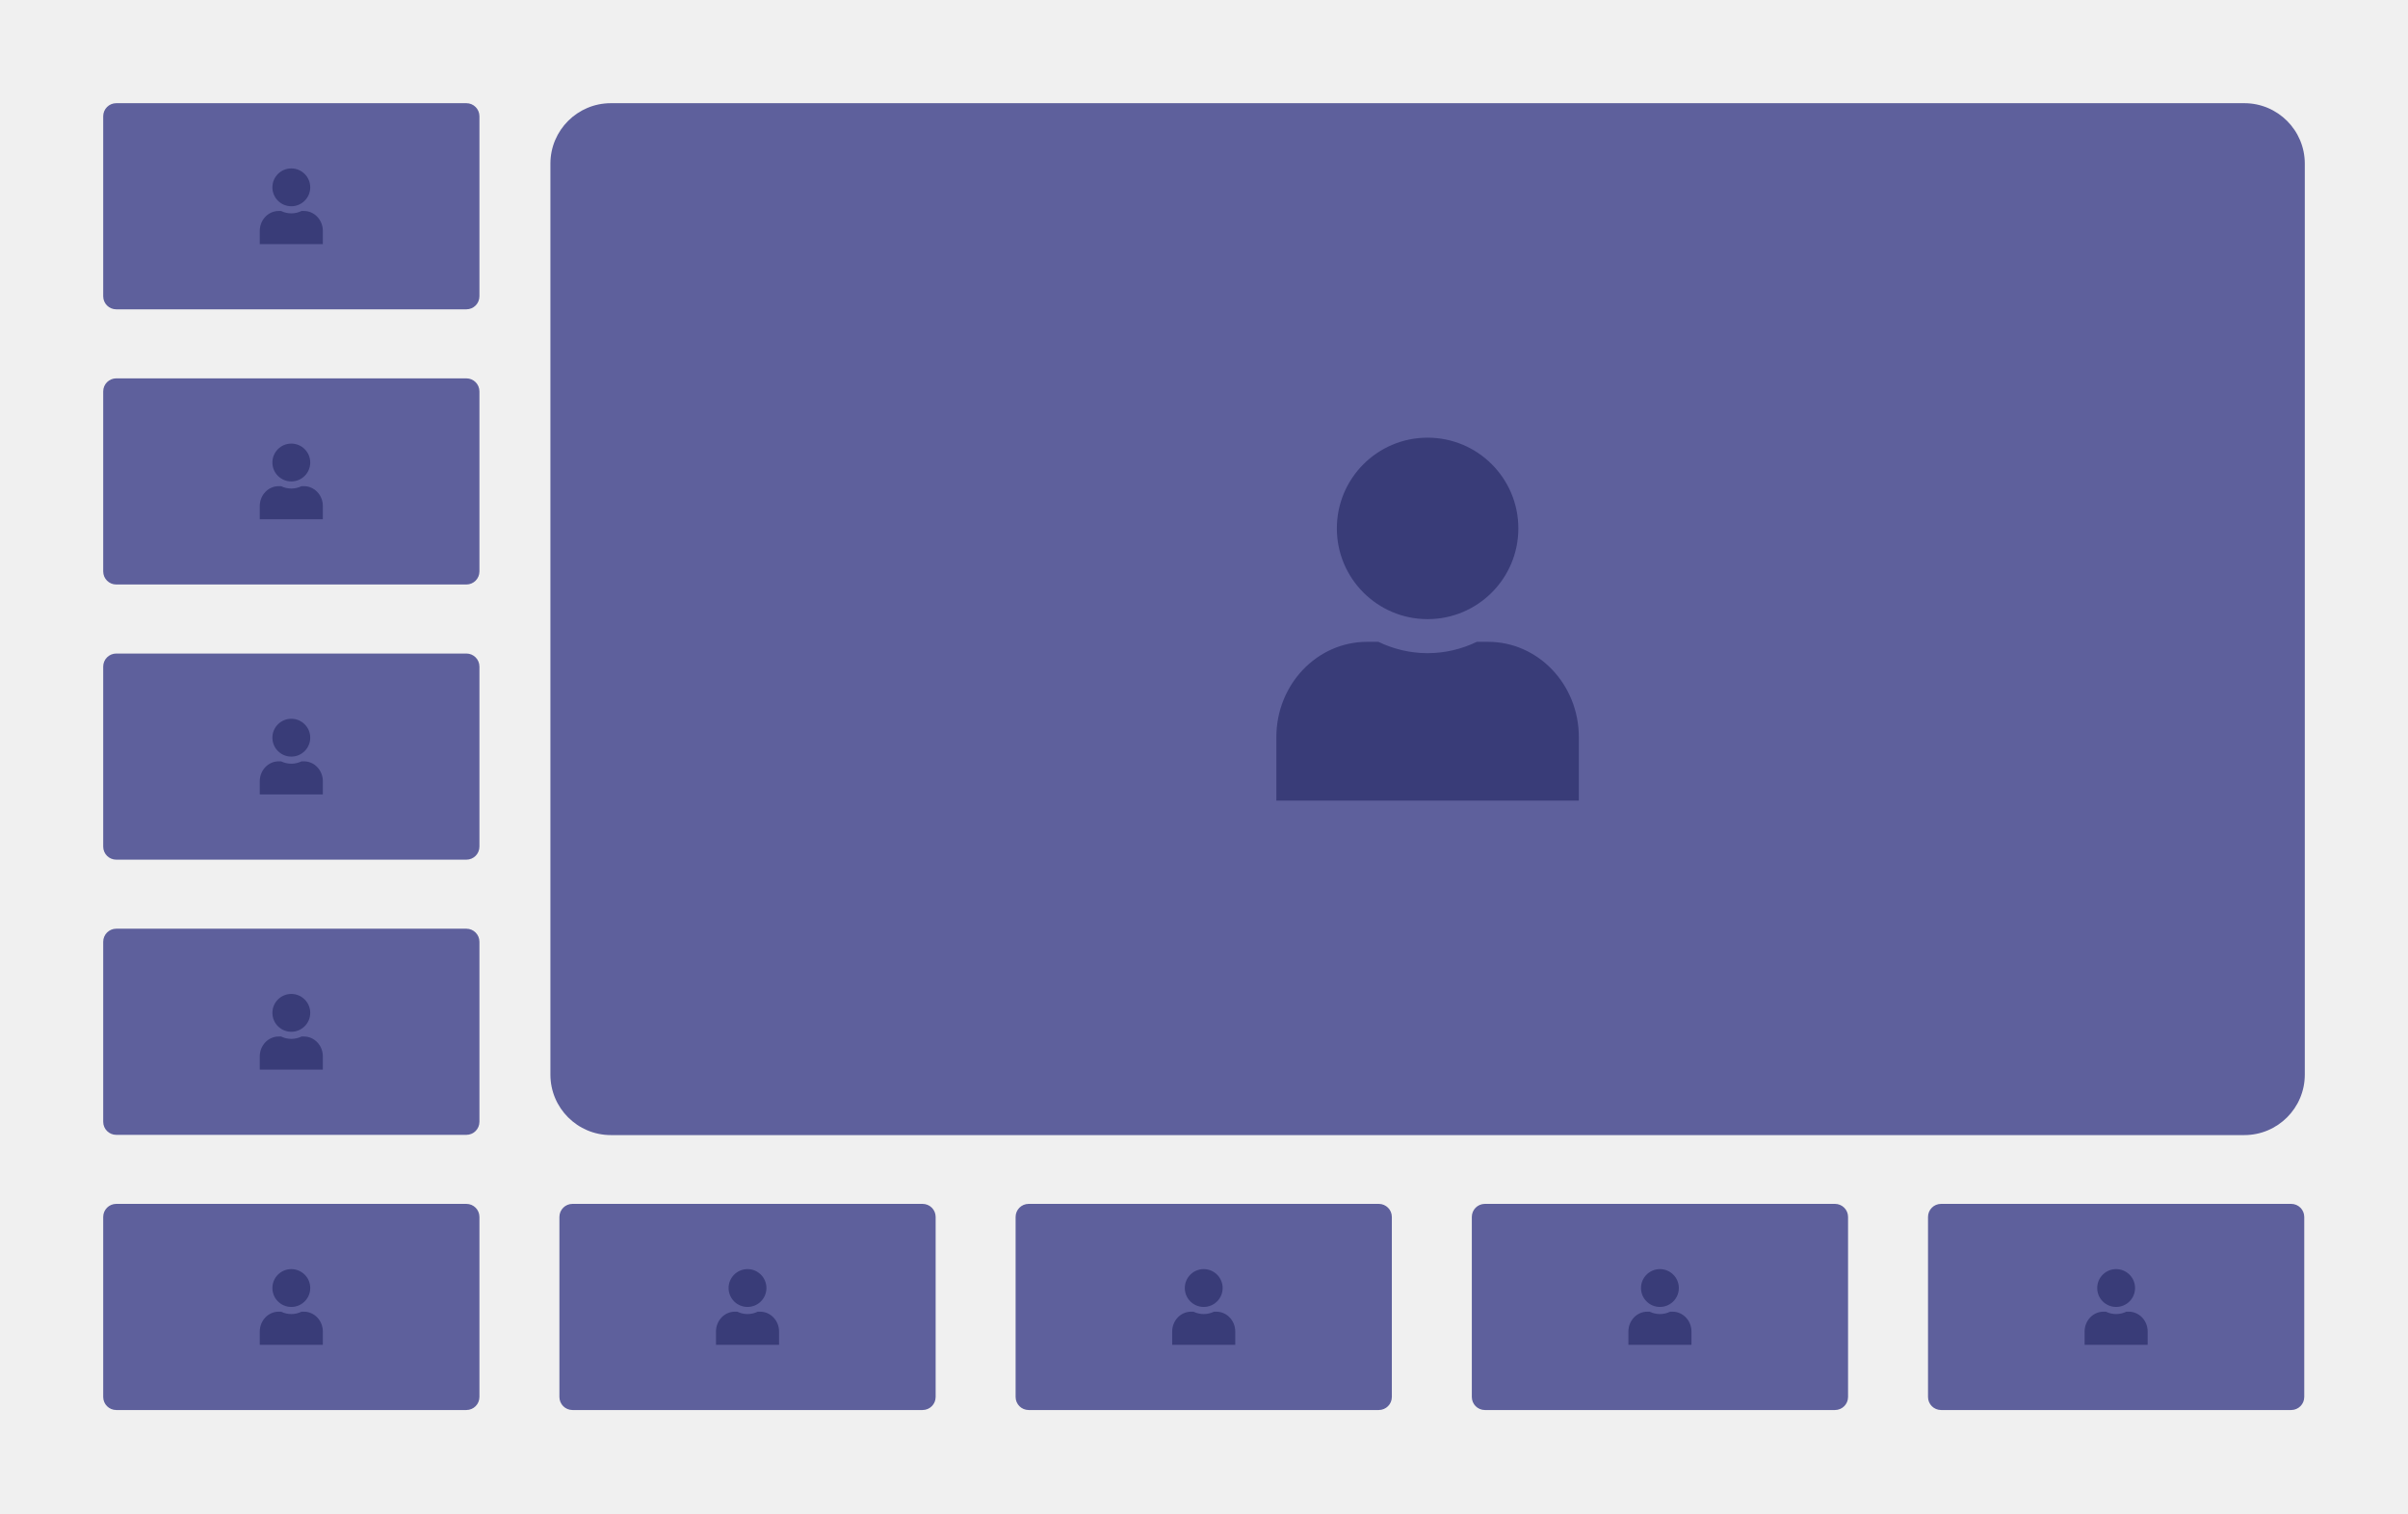
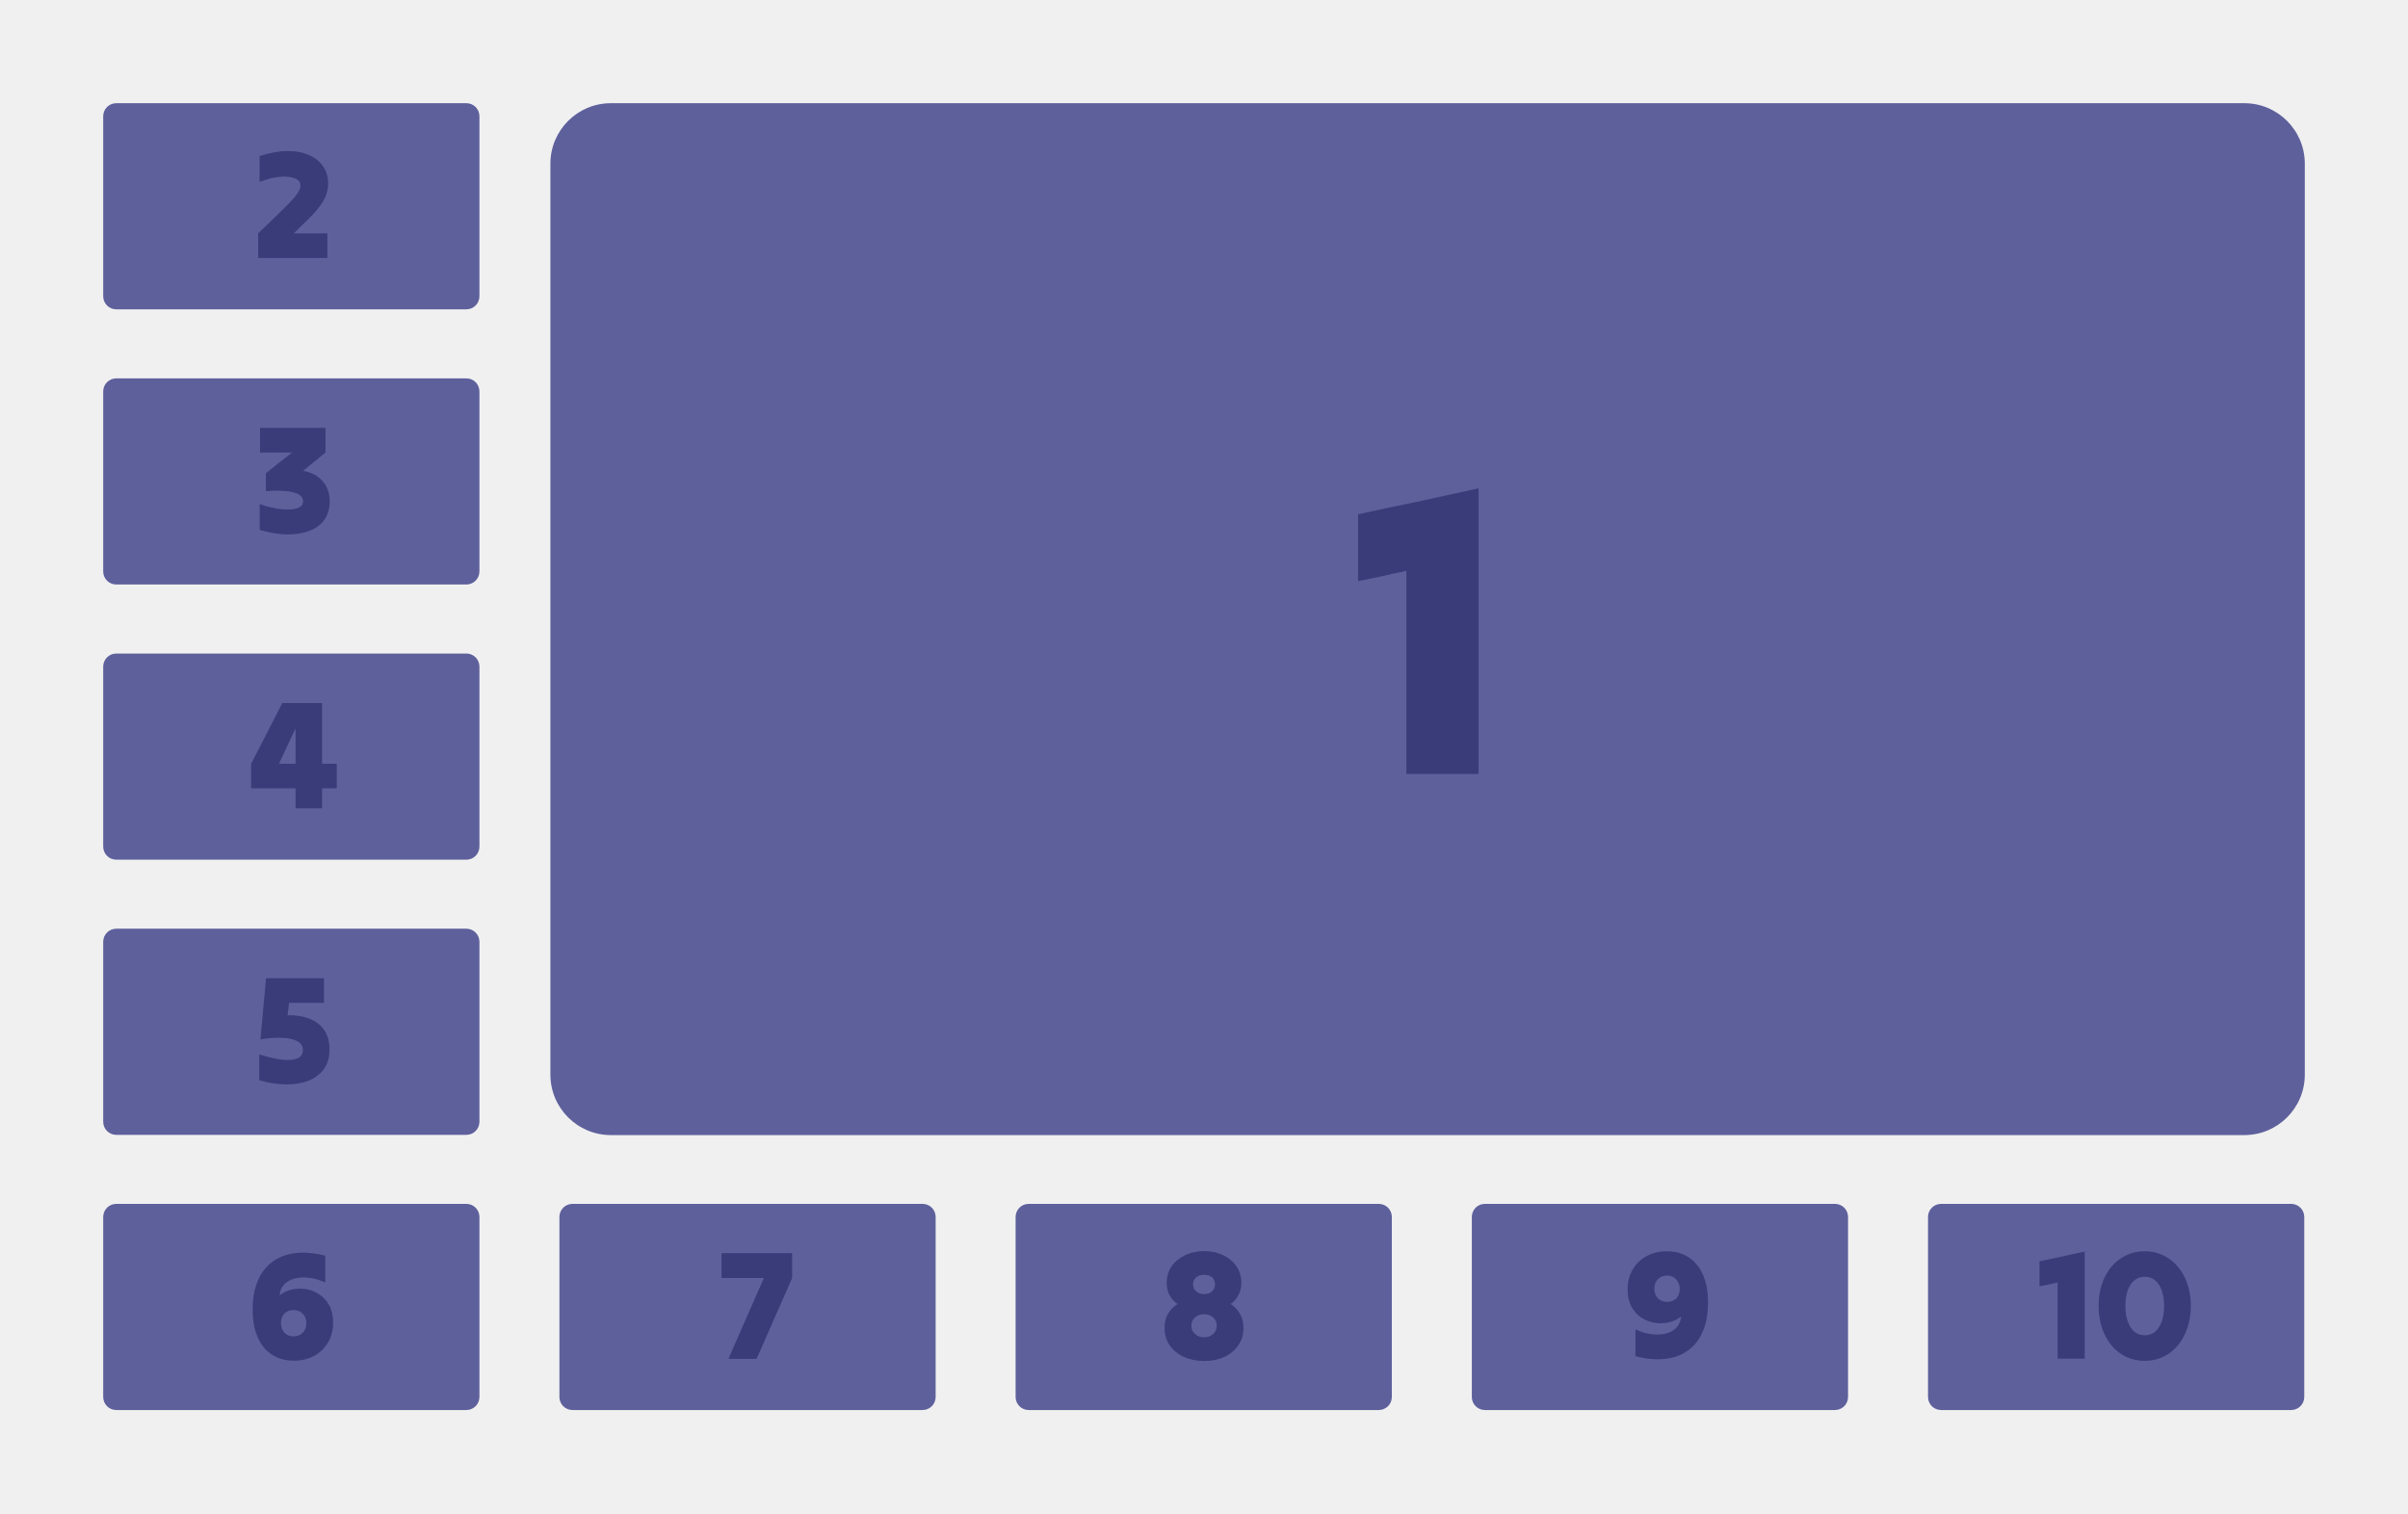
<svg xmlns="http://www.w3.org/2000/svg" width="140" height="88" viewBox="0 0 140 88" fill="none">
-   <rect x="32" y="6" width="102" height="60" rx="3.517" fill="#5E609C" />
-   <path fill-rule="evenodd" clip-rule="evenodd" d="M83 36C85.914 36 88.276 33.638 88.276 30.724C88.276 27.81 85.914 25.448 83 25.448C80.086 25.448 77.724 27.81 77.724 30.724C77.724 33.638 80.086 36 83 36ZM85.862 37.319H86.517C89.43 37.319 91.793 39.8 91.793 42.859V44.573V46.552H74.207V44.573V42.859C74.207 39.8 76.57 37.319 79.483 37.319H80.138C81.014 37.739 81.979 37.978 83 37.978C84.021 37.978 84.99 37.739 85.862 37.319Z" fill="#393C78" />
-   <rect x="6" y="70" width="21.874" height="11.986" rx="0.759" fill="#5E609C" />
-   <path fill-rule="evenodd" clip-rule="evenodd" d="M16.937 75.993C17.544 75.993 18.037 75.501 18.037 74.893C18.037 74.286 17.544 73.793 16.937 73.793C16.329 73.793 15.837 74.286 15.837 74.893C15.837 75.501 16.329 75.993 16.937 75.993ZM17.533 76.268H17.67C18.277 76.268 18.77 76.785 18.77 77.423V77.781V78.193H15.103V77.781V77.423C15.103 76.785 15.596 76.268 16.203 76.268H16.34C16.523 76.356 16.724 76.406 16.937 76.406C17.15 76.406 17.352 76.356 17.533 76.268Z" fill="#393C78" />
-   <rect x="32.524" y="70" width="21.874" height="11.986" rx="0.759" fill="#5E609C" />
-   <path fill-rule="evenodd" clip-rule="evenodd" d="M43.46 75.993C44.068 75.993 44.56 75.501 44.56 74.893C44.56 74.286 44.068 73.793 43.46 73.793C42.853 73.793 42.36 74.286 42.36 74.893C42.36 75.501 42.853 75.993 43.46 75.993ZM44.057 76.268H44.194C44.801 76.268 45.294 76.785 45.294 77.423V77.781V78.193H41.627V77.781V77.423C41.627 76.785 42.12 76.268 42.727 76.268H42.864C43.046 76.356 43.248 76.406 43.46 76.406C43.673 76.406 43.875 76.356 44.057 76.268Z" fill="#393C78" />
-   <rect x="59.047" y="70" width="21.874" height="11.986" rx="0.759" fill="#5E609C" />
-   <path fill-rule="evenodd" clip-rule="evenodd" d="M69.984 75.993C70.591 75.993 71.084 75.501 71.084 74.893C71.084 74.286 70.591 73.793 69.984 73.793C69.376 73.793 68.884 74.286 68.884 74.893C68.884 75.501 69.376 75.993 69.984 75.993ZM70.581 76.268H70.717C71.325 76.268 71.817 76.785 71.817 77.423V77.781V78.193H68.151V77.781V77.423C68.151 76.785 68.643 76.268 69.251 76.268H69.387C69.57 76.356 69.771 76.406 69.984 76.406C70.197 76.406 70.399 76.356 70.581 76.268Z" fill="#393C78" />
-   <rect x="85.571" y="70" width="21.874" height="11.986" rx="0.759" fill="#5E609C" />
-   <path fill-rule="evenodd" clip-rule="evenodd" d="M96.507 75.993C97.115 75.993 97.607 75.501 97.607 74.893C97.607 74.286 97.115 73.793 96.507 73.793C95.9 73.793 95.407 74.286 95.407 74.893C95.407 75.501 95.9 75.993 96.507 75.993ZM97.104 76.268H97.241C97.848 76.268 98.341 76.785 98.341 77.423V77.781V78.193H94.674V77.781V77.423C94.674 76.785 95.167 76.268 95.774 76.268H95.911C96.093 76.356 96.295 76.406 96.507 76.406C96.72 76.406 96.922 76.356 97.104 76.268Z" fill="#393C78" />
-   <rect x="112.094" y="70" width="21.874" height="11.986" rx="0.759" fill="#5E609C" />
-   <path fill-rule="evenodd" clip-rule="evenodd" d="M123.031 75.993C123.639 75.993 124.131 75.501 124.131 74.893C124.131 74.286 123.639 73.793 123.031 73.793C122.423 73.793 121.931 74.286 121.931 74.893C121.931 75.501 122.423 75.993 123.031 75.993ZM123.628 76.268H123.764C124.372 76.268 124.864 76.785 124.864 77.423V77.781V78.193H121.198V77.781V77.423C121.198 76.785 121.69 76.268 122.298 76.268H122.434C122.617 76.356 122.818 76.406 123.031 76.406C123.244 76.406 123.446 76.356 123.628 76.268Z" fill="#393C78" />
-   <rect x="6" y="54" width="21.874" height="11.986" rx="0.759" fill="#5E609C" />
-   <path fill-rule="evenodd" clip-rule="evenodd" d="M16.937 59.993C17.544 59.993 18.037 59.501 18.037 58.893C18.037 58.286 17.544 57.793 16.937 57.793C16.329 57.793 15.837 58.286 15.837 58.893C15.837 59.501 16.329 59.993 16.937 59.993ZM17.533 60.268H17.67C18.277 60.268 18.77 60.785 18.77 61.423V61.781V62.193H15.103V61.781V61.423C15.103 60.785 15.596 60.268 16.203 60.268H16.34C16.523 60.356 16.724 60.406 16.937 60.406C17.15 60.406 17.352 60.356 17.533 60.268Z" fill="#393C78" />
-   <rect x="6" y="38" width="21.874" height="11.986" rx="0.759" fill="#5E609C" />
-   <path fill-rule="evenodd" clip-rule="evenodd" d="M16.937 43.993C17.544 43.993 18.037 43.501 18.037 42.893C18.037 42.286 17.544 41.793 16.937 41.793C16.329 41.793 15.837 42.286 15.837 42.893C15.837 43.501 16.329 43.993 16.937 43.993ZM17.533 44.268H17.67C18.277 44.268 18.77 44.785 18.77 45.423V45.781V46.193H15.103V45.781V45.423C15.103 44.785 15.596 44.268 16.203 44.268H16.34C16.523 44.356 16.724 44.406 16.937 44.406C17.15 44.406 17.352 44.356 17.533 44.268Z" fill="#393C78" />
-   <rect x="6" y="22" width="21.874" height="11.986" rx="0.759" fill="#5E609C" />
-   <path fill-rule="evenodd" clip-rule="evenodd" d="M16.937 27.993C17.544 27.993 18.037 27.501 18.037 26.893C18.037 26.286 17.544 25.793 16.937 25.793C16.329 25.793 15.837 26.286 15.837 26.893C15.837 27.501 16.329 27.993 16.937 27.993ZM17.533 28.268H17.67C18.277 28.268 18.77 28.785 18.77 29.423V29.781V30.193H15.103V29.781V29.423C15.103 28.785 15.596 28.268 16.203 28.268H16.34C16.523 28.356 16.724 28.406 16.937 28.406C17.15 28.406 17.352 28.356 17.533 28.268Z" fill="#393C78" />
-   <rect x="6" y="6" width="21.874" height="11.986" rx="0.759" fill="#5E609C" />
-   <path fill-rule="evenodd" clip-rule="evenodd" d="M16.937 11.993C17.544 11.993 18.037 11.501 18.037 10.893C18.037 10.286 17.544 9.793 16.937 9.793C16.329 9.793 15.837 10.286 15.837 10.893C15.837 11.501 16.329 11.993 16.937 11.993ZM17.533 12.268H17.67C18.277 12.268 18.77 12.786 18.77 13.423V13.781V14.193H15.103V13.781V13.423C15.103 12.786 15.596 12.268 16.203 12.268H16.34C16.523 12.356 16.724 12.406 16.937 12.406C17.15 12.406 17.352 12.356 17.533 12.268Z" fill="#393C78" />
+   <g clip-path="url(#clip0_16_1912)">
+     <rect x="32" y="6" width="102" height="60" rx="3.517" fill="#5E609C" />
+     <rect x="6" y="70" width="21.874" height="11.986" rx="0.759" fill="#5E609C" />
+     <rect x="32.524" y="70" width="21.874" height="11.986" rx="0.759" fill="#5E609C" />
+     <rect x="59.047" y="70" width="21.874" height="11.986" rx="0.759" fill="#5E609C" />
+     <rect x="85.571" y="70" width="21.874" height="11.986" rx="0.759" fill="#5E609C" />
+     <rect x="112.094" y="70" width="21.874" height="11.986" rx="0.759" fill="#5E609C" />
+     <rect x="6" y="54" width="21.874" height="11.986" rx="0.759" fill="#5E609C" />
+     <rect x="6" y="38" width="21.874" height="11.986" rx="0.759" fill="#5E609C" />
+     <rect x="6" y="22" width="21.874" height="11.986" rx="0.759" fill="#5E609C" />
+     <rect x="6" y="6" width="21.874" height="11.986" rx="0.759" fill="#5E609C" />
+     <path d="M15.01 15C15.01 14.766 15.01 14.529 15.01 14.289C15.01 14.043 15.01 13.803 15.01 13.569C15.25 13.341 15.49 13.11 15.73 12.876C15.97 12.636 16.21 12.402 16.45 12.174C16.726 11.904 16.936 11.688 17.08 11.526C17.224 11.358 17.323 11.217 17.377 11.103C17.437 10.989 17.467 10.884 17.467 10.788C17.467 10.59 17.353 10.449 17.125 10.365C16.897 10.275 16.603 10.248 16.243 10.284C15.883 10.32 15.499 10.419 15.091 10.581C15.091 10.335 15.091 10.086 15.091 9.834C15.091 9.576 15.091 9.324 15.091 9.078C15.691 8.88 16.234 8.781 16.72 8.781C17.212 8.781 17.632 8.862 17.98 9.024C18.334 9.18 18.604 9.399 18.79 9.681C18.982 9.963 19.078 10.29 19.078 10.662C19.078 11.034 18.979 11.385 18.781 11.715C18.583 12.039 18.28 12.399 17.872 12.795C17.74 12.921 17.608 13.05 17.476 13.182C17.344 13.314 17.212 13.443 17.08 13.569C17.404 13.569 17.728 13.569 18.052 13.569C18.382 13.569 18.709 13.569 19.033 13.569C19.033 13.803 19.033 14.043 19.033 14.289C19.033 14.529 19.033 14.766 19.033 15C18.367 15 17.695 15 17.017 15C16.345 15 15.676 15 15.01 15Z" fill="#393C78" />
+     <path d="M15.459 27.517C15.711 27.319 15.963 27.118 16.215 26.914C16.473 26.71 16.728 26.509 16.98 26.311C16.674 26.311 16.362 26.311 16.044 26.311C15.732 26.311 15.423 26.311 15.117 26.311C15.117 26.077 15.117 25.84 15.117 25.6C15.117 25.354 15.117 25.114 15.117 24.88C15.747 24.88 16.38 24.88 17.016 24.88C17.658 24.88 18.294 24.88 18.924 24.88C18.924 25.114 18.924 25.354 18.924 25.6C18.924 25.84 18.924 26.077 18.924 26.311C18.708 26.485 18.492 26.662 18.276 26.842C18.06 27.022 17.844 27.199 17.628 27.373C18.12 27.469 18.498 27.673 18.762 27.985C19.032 28.291 19.167 28.678 19.167 29.146C19.167 29.59 19.059 29.956 18.843 30.244C18.627 30.532 18.33 30.745 17.952 30.883C17.574 31.021 17.139 31.084 16.647 31.072C16.161 31.06 15.645 30.973 15.099 30.811C15.099 30.565 15.099 30.316 15.099 30.064C15.099 29.806 15.099 29.554 15.099 29.308C15.537 29.464 15.948 29.563 16.332 29.605C16.716 29.647 17.025 29.632 17.259 29.56C17.499 29.482 17.619 29.347 17.619 29.155C17.619 28.969 17.526 28.828 17.34 28.732C17.154 28.636 16.896 28.576 16.566 28.552C16.242 28.522 15.873 28.525 15.459 28.561C15.459 28.387 15.459 28.213 15.459 28.039C15.459 27.859 15.459 27.685 15.459 27.517Z" fill="#393C78" />
+     <path d="M14.601 45.839C14.601 45.605 14.601 45.368 14.601 45.128C14.601 44.882 14.601 44.642 14.601 44.408C14.902 43.826 15.204 43.238 15.511 42.644C15.816 42.05 16.116 41.462 16.41 40.88C16.794 40.88 17.178 40.88 17.562 40.88C17.953 40.88 18.34 40.88 18.724 40.88C18.724 41.462 18.724 42.05 18.724 42.644C18.724 43.238 18.724 43.826 18.724 44.408C18.861 44.408 19.003 44.408 19.146 44.408C19.297 44.408 19.441 44.408 19.578 44.408C19.578 44.642 19.578 44.882 19.578 45.128C19.578 45.368 19.578 45.605 19.578 45.839C19.441 45.839 19.297 45.839 19.146 45.839C19.003 45.839 18.861 45.839 18.724 45.839C18.724 46.031 18.724 46.226 18.724 46.424C18.724 46.616 18.724 46.808 18.724 47C18.471 47 18.213 47 17.95 47C17.692 47 17.436 47 17.184 47C17.184 46.808 17.184 46.616 17.184 46.424C17.184 46.226 17.184 46.031 17.184 45.839C16.759 45.839 16.326 45.839 15.889 45.839C15.457 45.839 15.027 45.839 14.601 45.839ZM16.221 44.408C16.378 44.408 16.537 44.408 16.698 44.408C16.866 44.408 17.029 44.408 17.184 44.408C17.184 44.072 17.184 43.73 17.184 43.382C17.184 43.034 17.184 42.692 17.184 42.356C17.029 42.692 16.866 43.034 16.698 43.382C16.537 43.73 16.378 44.072 16.221 44.408Z" fill="#393C78" />
+     <path d="M15.143 60.435C15.197 59.847 15.252 59.253 15.306 58.653C15.36 58.053 15.414 57.462 15.467 56.88C16.02 56.88 16.581 56.88 17.151 56.88C17.721 56.88 18.282 56.88 18.834 56.88C18.834 57.114 18.834 57.354 18.834 57.6C18.834 57.84 18.834 58.077 18.834 58.311C18.503 58.311 18.168 58.311 17.826 58.311C17.483 58.311 17.145 58.311 16.808 58.311C16.797 58.425 16.782 58.545 16.764 58.671C16.745 58.791 16.73 58.911 16.718 59.031C17.229 59.025 17.663 59.097 18.023 59.247C18.39 59.397 18.669 59.619 18.86 59.913C19.058 60.207 19.157 60.573 19.157 61.011C19.157 61.479 19.047 61.866 18.825 62.172C18.602 62.472 18.299 62.697 17.916 62.847C17.538 62.991 17.102 63.06 16.61 63.054C16.125 63.048 15.611 62.967 15.072 62.811C15.072 62.565 15.072 62.316 15.072 62.064C15.072 61.806 15.072 61.554 15.072 61.308C15.569 61.464 16.008 61.566 16.386 61.614C16.77 61.656 17.07 61.632 17.285 61.542C17.502 61.452 17.61 61.29 17.61 61.056C17.61 60.822 17.498 60.648 17.276 60.534C17.061 60.42 16.767 60.357 16.395 60.345C16.023 60.327 15.605 60.357 15.143 60.435Z" fill="#393C78" />
+     <path d="M18.91 74.572C18.598 74.428 18.289 74.338 17.983 74.302C17.677 74.26 17.398 74.272 17.146 74.338C16.894 74.398 16.687 74.512 16.525 74.68C16.369 74.842 16.279 75.055 16.255 75.319C16.471 75.151 16.714 75.037 16.984 74.977C17.26 74.917 17.536 74.911 17.812 74.959C18.088 75.007 18.343 75.112 18.577 75.274C18.817 75.43 19.009 75.646 19.153 75.922C19.297 76.192 19.369 76.522 19.369 76.912C19.369 77.224 19.315 77.515 19.207 77.785C19.099 78.049 18.943 78.283 18.739 78.487C18.541 78.685 18.301 78.841 18.019 78.955C17.737 79.063 17.422 79.117 17.074 79.117C16.726 79.117 16.405 79.054 16.111 78.928C15.823 78.802 15.571 78.616 15.355 78.37C15.145 78.118 14.98 77.806 14.86 77.434C14.746 77.062 14.689 76.63 14.689 76.138C14.689 75.61 14.755 75.145 14.887 74.743C15.019 74.335 15.208 73.993 15.454 73.717C15.7 73.435 15.997 73.222 16.345 73.078C16.693 72.928 17.083 72.847 17.515 72.835C17.947 72.823 18.412 72.883 18.91 73.015C18.91 73.273 18.91 73.534 18.91 73.798C18.91 74.056 18.91 74.314 18.91 74.572ZM17.065 77.704C17.287 77.704 17.467 77.632 17.605 77.488C17.743 77.344 17.812 77.161 17.812 76.939C17.812 76.711 17.743 76.528 17.605 76.39C17.467 76.246 17.287 76.174 17.065 76.174C16.849 76.174 16.672 76.243 16.534 76.381C16.402 76.513 16.336 76.69 16.336 76.912C16.336 77.146 16.402 77.338 16.534 77.488C16.672 77.632 16.849 77.704 17.065 77.704Z" fill="#393C78" />
+     <path d="M46.045 72.88C46.045 73.114 46.045 73.354 46.045 73.6C46.045 73.84 46.045 74.077 46.045 74.311C45.703 75.085 45.358 75.868 45.01 76.66C44.668 77.446 44.326 78.226 43.984 79C43.72 79 43.45 79 43.174 79C42.898 79 42.628 79 42.364 79C42.706 78.226 43.048 77.446 43.39 76.66C43.738 75.868 44.083 75.085 44.425 74.311C44.023 74.311 43.612 74.311 43.192 74.311C42.778 74.311 42.367 74.311 41.959 74.311C41.959 74.077 41.959 73.84 41.959 73.6C41.959 73.354 41.959 73.114 41.959 72.88C42.637 72.88 43.318 72.88 44.002 72.88C44.692 72.88 45.373 72.88 46.045 72.88Z" fill="#393C78" />
+     <path d="M46.045 72.88C46.045 73.114 46.045 73.354 46.045 73.6C46.045 73.84 46.045 74.077 46.045 74.311C45.703 75.085 45.358 75.868 45.01 76.66C44.668 77.446 44.326 78.226 43.984 79C43.72 79 43.45 79 43.174 79C42.898 79 42.628 79 42.364 79C42.706 78.226 43.048 77.446 43.39 76.66C43.738 75.868 44.083 75.085 44.425 74.311C44.023 74.311 43.612 74.311 43.192 74.311C42.778 74.311 42.367 74.311 41.959 74.311C41.959 74.077 41.959 73.84 41.959 73.6C41.959 73.354 41.959 73.114 41.959 72.88C42.637 72.88 43.318 72.88 44.002 72.88C44.692 72.88 45.373 72.88 46.045 72.88Z" fill="#393C78" />
+     <path d="M70.011 79.135C69.573 79.135 69.18 79.057 68.832 78.901C68.484 78.739 68.208 78.514 68.004 78.226C67.806 77.938 67.707 77.602 67.707 77.218C67.707 76.9 67.773 76.624 67.905 76.39C68.043 76.156 68.229 75.967 68.463 75.823C68.265 75.685 68.109 75.514 67.995 75.31C67.887 75.106 67.833 74.866 67.833 74.59C67.833 74.23 67.926 73.912 68.112 73.636C68.304 73.36 68.565 73.144 68.895 72.988C69.225 72.826 69.597 72.745 70.011 72.745C70.425 72.745 70.794 72.826 71.118 72.988C71.448 73.144 71.706 73.36 71.892 73.636C72.078 73.912 72.171 74.23 72.171 74.59C72.171 74.866 72.114 75.106 72 75.31C71.892 75.514 71.742 75.685 71.55 75.823C71.778 75.967 71.958 76.156 72.09 76.39C72.228 76.624 72.297 76.9 72.297 77.218C72.297 77.602 72.195 77.938 71.991 78.226C71.793 78.514 71.523 78.739 71.181 78.901C70.839 79.057 70.449 79.135 70.011 79.135ZM70.011 75.247C70.203 75.247 70.356 75.193 70.47 75.085C70.584 74.977 70.641 74.839 70.641 74.671C70.641 74.509 70.584 74.377 70.47 74.275C70.356 74.173 70.203 74.122 70.011 74.122C69.819 74.122 69.663 74.173 69.543 74.275C69.423 74.377 69.363 74.509 69.363 74.671C69.363 74.839 69.423 74.977 69.543 75.085C69.669 75.193 69.825 75.247 70.011 75.247ZM70.011 77.758C70.221 77.758 70.395 77.695 70.533 77.569C70.671 77.443 70.74 77.284 70.74 77.092C70.74 76.888 70.671 76.726 70.533 76.606C70.395 76.48 70.221 76.417 70.011 76.417C69.801 76.417 69.624 76.48 69.48 76.606C69.336 76.726 69.264 76.888 69.264 77.092C69.264 77.284 69.336 77.443 69.48 77.569C69.624 77.695 69.801 77.758 70.011 77.758Z" fill="#393C78" />
+     <path d="M95.085 77.299C95.397 77.443 95.706 77.536 96.012 77.578C96.318 77.614 96.597 77.602 96.849 77.542C97.101 77.476 97.305 77.362 97.461 77.2C97.623 77.032 97.716 76.816 97.74 76.552C97.524 76.72 97.278 76.834 97.002 76.894C96.732 76.954 96.459 76.96 96.183 76.912C95.907 76.864 95.649 76.762 95.409 76.606C95.175 76.444 94.986 76.228 94.842 75.958C94.698 75.682 94.626 75.349 94.626 74.959C94.626 74.647 94.68 74.359 94.788 74.095C94.896 73.825 95.049 73.591 95.247 73.393C95.451 73.189 95.694 73.033 95.976 72.925C96.258 72.811 96.573 72.754 96.921 72.754C97.269 72.754 97.587 72.817 97.875 72.943C98.169 73.069 98.421 73.258 98.631 73.51C98.847 73.756 99.012 74.065 99.126 74.437C99.246 74.809 99.306 75.241 99.306 75.733C99.306 76.261 99.24 76.729 99.108 77.137C98.976 77.539 98.787 77.881 98.541 78.163C98.295 78.439 97.998 78.652 97.65 78.802C97.302 78.946 96.912 79.024 96.48 79.036C96.048 79.048 95.583 78.988 95.085 78.856C95.085 78.598 95.085 78.34 95.085 78.082C95.085 77.818 95.085 77.557 95.085 77.299ZM96.93 74.167C96.708 74.167 96.528 74.239 96.39 74.383C96.252 74.521 96.183 74.704 96.183 74.932C96.183 75.16 96.252 75.346 96.39 75.49C96.528 75.628 96.708 75.697 96.93 75.697C97.146 75.697 97.32 75.631 97.452 75.499C97.59 75.361 97.659 75.181 97.659 74.959C97.659 74.725 97.59 74.536 97.452 74.392C97.32 74.242 97.146 74.167 96.93 74.167Z" fill="#393C78" />
+     <path d="M121.203 72.772C121.203 73.798 121.203 74.836 121.203 75.886C121.203 76.936 121.203 77.974 121.203 79C120.945 79 120.684 79 120.42 79C120.156 79 119.892 79 119.628 79C119.628 78.268 119.628 77.53 119.628 76.786C119.628 76.036 119.628 75.298 119.628 74.572C119.454 74.608 119.277 74.647 119.097 74.689C118.923 74.725 118.749 74.761 118.575 74.797C118.575 74.557 118.575 74.314 118.575 74.068C118.575 73.822 118.575 73.579 118.575 73.339C119.007 73.243 119.445 73.15 119.889 73.06C120.333 72.964 120.771 72.868 121.203 72.772ZM124.694 79.126C124.298 79.126 123.935 79.048 123.605 78.892C123.275 78.73 122.99 78.505 122.75 78.217C122.516 77.929 122.333 77.59 122.201 77.2C122.075 76.81 122.012 76.387 122.012 75.931C122.012 75.475 122.075 75.055 122.201 74.671C122.333 74.281 122.516 73.945 122.75 73.663C122.99 73.375 123.275 73.153 123.605 72.997C123.935 72.835 124.298 72.754 124.694 72.754C125.09 72.754 125.45 72.835 125.774 72.997C126.104 73.153 126.389 73.375 126.629 73.663C126.869 73.945 127.052 74.281 127.178 74.671C127.31 75.055 127.376 75.475 127.376 75.931C127.376 76.387 127.31 76.81 127.178 77.2C127.052 77.59 126.869 77.929 126.629 78.217C126.389 78.505 126.104 78.73 125.774 78.892C125.45 79.048 125.09 79.126 124.694 79.126ZM124.694 77.641C124.934 77.641 125.135 77.572 125.297 77.434C125.465 77.29 125.594 77.089 125.684 76.831C125.774 76.573 125.819 76.273 125.819 75.931C125.819 75.589 125.774 75.292 125.684 75.04C125.594 74.782 125.465 74.584 125.297 74.446C125.135 74.308 124.934 74.239 124.694 74.239C124.46 74.239 124.259 74.308 124.091 74.446C123.923 74.584 123.794 74.779 123.704 75.031C123.614 75.283 123.569 75.583 123.569 75.931C123.569 76.273 123.614 76.573 123.704 76.831C123.794 77.089 123.923 77.29 124.091 77.434C124.259 77.572 124.46 77.641 124.694 77.641Z" fill="#393C78" />
+     <path d="M85.965 28.392C85.965 31.128 85.965 33.896 85.965 36.696C85.965 39.496 85.965 42.264 85.965 45C85.277 45 84.581 45 83.877 45C83.173 45 82.469 45 81.765 45C81.765 43.048 81.765 41.08 81.765 39.096C81.765 37.096 81.765 35.128 81.765 33.192C81.301 33.288 80.829 33.392 80.349 33.504C79.885 33.6 79.421 33.696 78.957 33.792C78.957 33.152 78.957 32.504 78.957 31.848C78.957 31.192 78.957 30.544 78.957 29.904C80.109 29.648 81.277 29.4 82.461 29.16C83.645 28.904 84.813 28.648 85.965 28.392Z" fill="#393C78" />
+   </g>
+   <defs>
+     <clipPath id="clip0_16_1912">
+       <rect width="140" height="88" fill="white" />
+     </clipPath>
+   </defs>
</svg>
